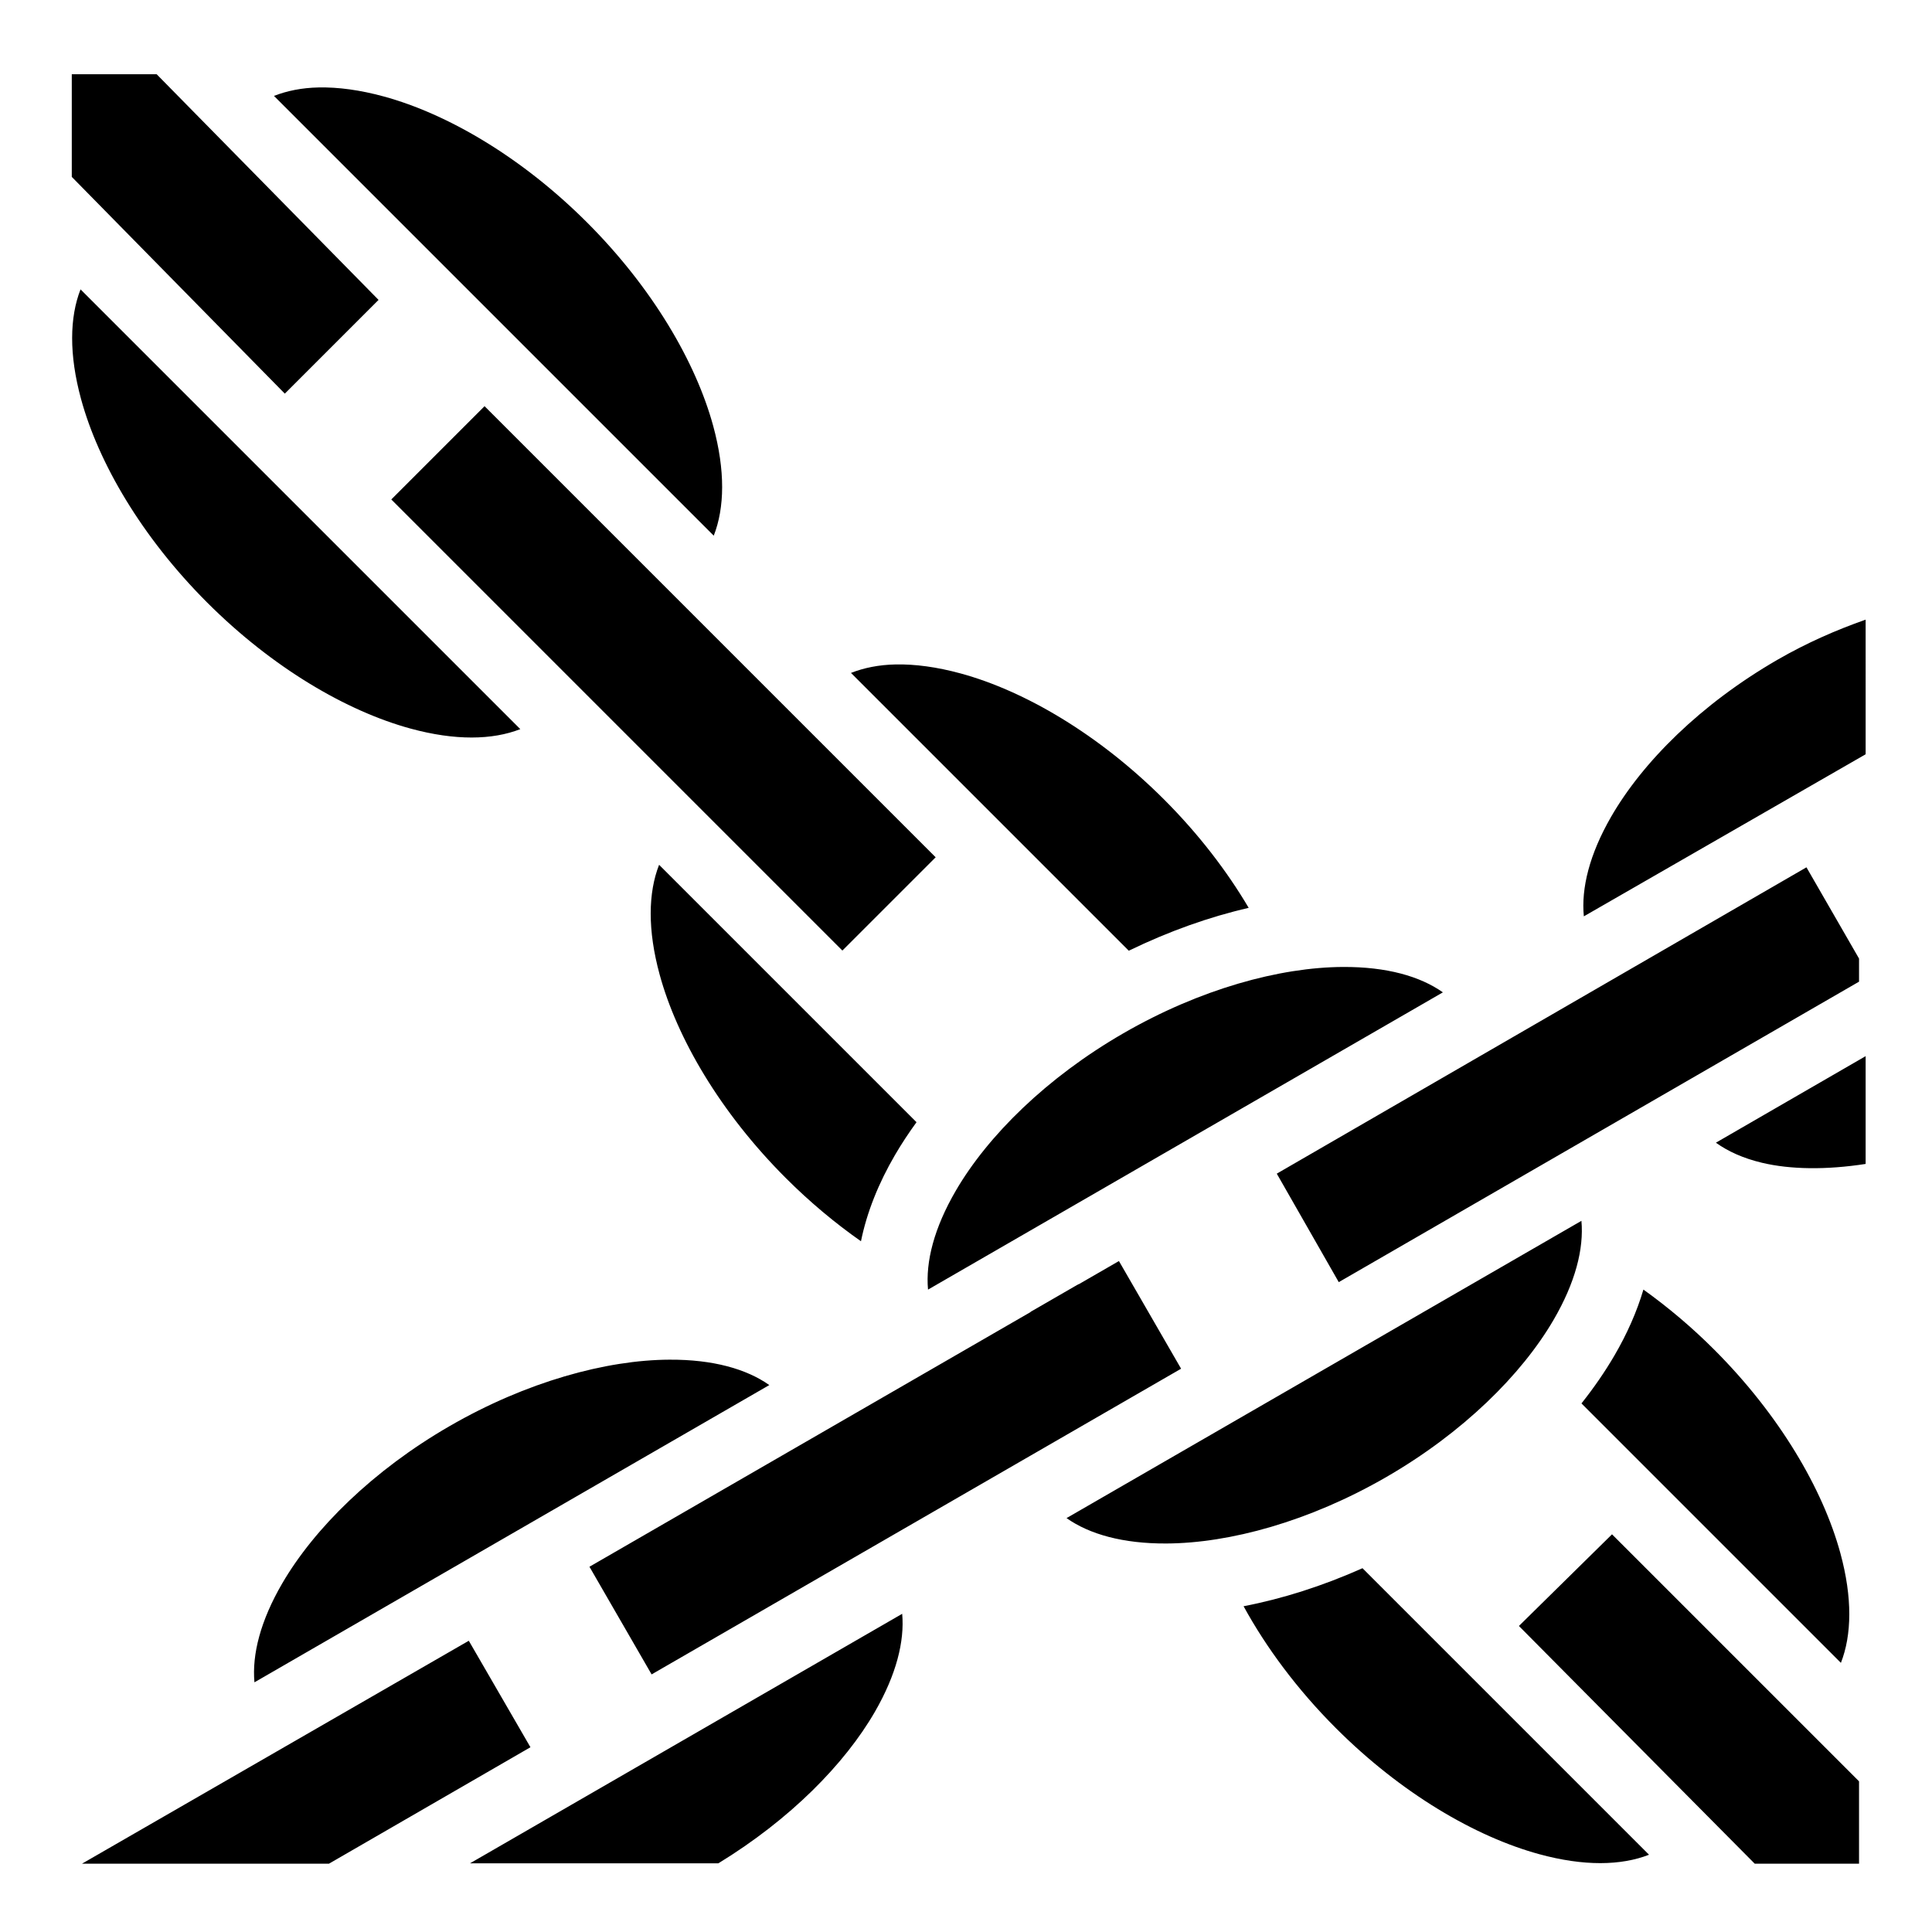
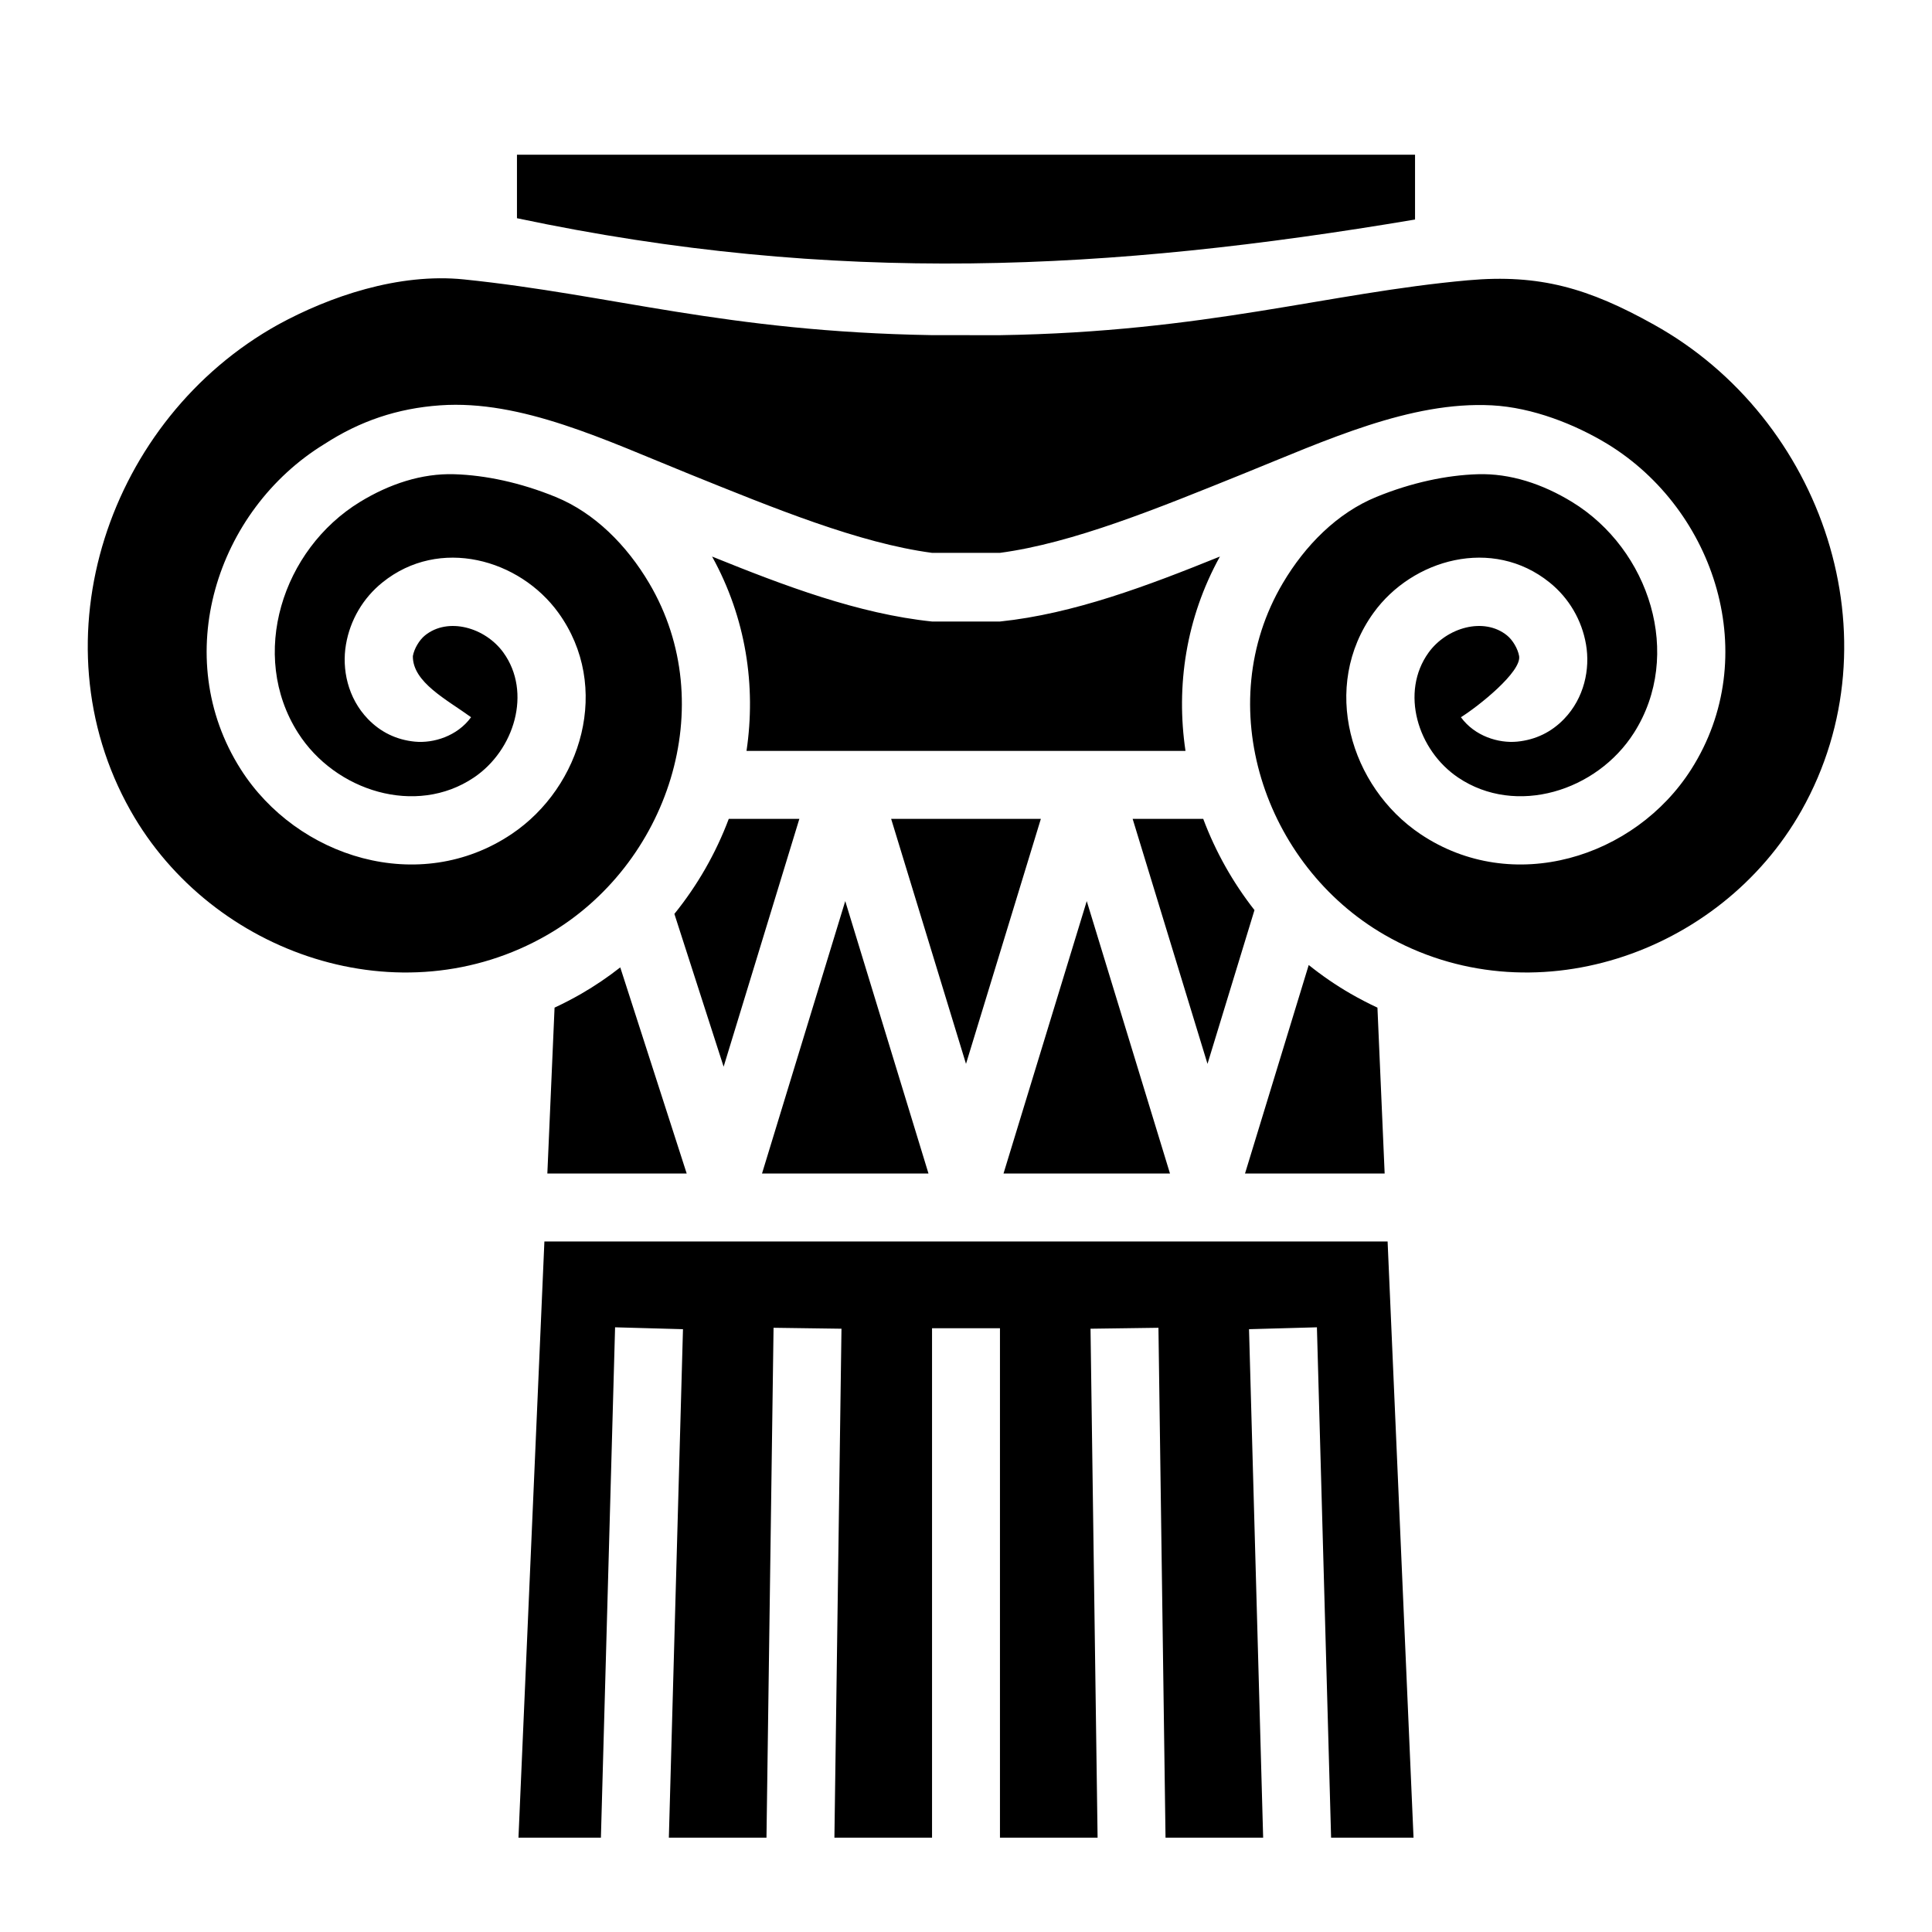
<svg xmlns="http://www.w3.org/2000/svg" viewBox="0 0 512 512" fill="currentColor">
-   <path fill="currentColor" d="M19.023 19.676v27.2L75.48 104.32l24.842-24.843l-58.804-59.8zm65.41 3.498c-4.468.09-8.392.9-11.83 2.244L189.15 141.963c2.893-7.395 3.085-17.245-.146-29.094c-4.61-16.908-16.108-36.597-33.408-53.895c-17.3-17.3-36.99-28.8-53.897-33.41c-6.34-1.73-12.125-2.495-17.265-2.39zm-63.09 53.51c-2.894 7.394-3.088 17.243.143 29.09c4.61 16.908 16.11 36.598 33.41 53.898s36.988 28.797 53.895 33.408c11.85 3.232 21.7 3.04 29.095.147L21.342 76.684zm107.07 30.96l-24.716 24.717l119.545 119.546l24.717-24.717zm366 56.57c-7.766 2.724-15.67 6.186-23.36 10.626c-20.332 11.738-35.756 27.138-44.106 41.637c-5.734 9.956-7.942 18.928-7.213 26.365l74.68-42.953zm-257.07 11.87c-4.466.09-8.39.9-11.827 2.246l73.62 73.62c10.648-5.168 21.366-8.972 31.78-11.358c-5.744-9.727-13.255-19.55-22.41-28.705c-17.3-17.3-36.99-28.8-53.897-33.41c-6.34-1.73-12.126-2.497-17.266-2.393m-62.677 53.096c-2.894 7.394-3.085 17.244.147 29.093c4.61 16.907 16.11 36.597 33.41 53.897c6.408 6.408 13.144 12.014 19.945 16.775c1.55-7.685 4.687-15.44 9.016-22.86c1.705-2.925 3.62-5.822 5.7-8.69zm304.063.668L338.36 311.03l16.425 28.75l137.88-79.628v-6.12zm-122.783 26.406c-16.79.075-37.91 5.84-58.258 17.588c-20.348 11.747-35.902 27.155-44.362 41.658c-5.79 9.93-8.063 18.86-7.39 26.26l136.445-78.776c-6.074-4.282-14.942-6.78-26.436-6.73zm138.467 23.637l-39.684 22.936c3.228 2.31 7.23 4.13 12.22 5.32c7.53 1.793 17.022 1.925 27.464.307V279.89zm-75.32 43.643l-136.448 78.78c6.073 4.283 14.943 6.78 26.438 6.728c16.79-.074 37.912-5.84 58.26-17.587s35.9-27.154 44.36-41.658c5.793-9.93 8.063-18.86 7.39-26.262zM296.53 334.19l-10.686 6.167l-.037-.037l-12.73 7.35l.09.008l-116.956 67.525l16.472 28.53l140.32-81.012zm138.993 7.558c-1.74 5.896-4.36 11.778-7.675 17.463c-2.508 4.3-5.44 8.55-8.743 12.71l68.754 68.754c2.892-7.394 3.084-17.244-.147-29.092c-4.61-16.906-16.108-36.595-33.408-53.894a150 150 0 0 0-18.782-15.94zM177.44 360.326c-16.79.075-37.91 5.84-58.258 17.588C98.834 389.66 83.28 405.07 74.82 419.572c-5.79 9.928-8.062 18.86-7.39 26.26l136.445-78.775c-6.073-4.283-14.942-6.782-26.436-6.73zM427.2 406.61l-24.67 24.29l62.49 62.996h27.644V472.07zm-66.124 8.982c-10.614 4.73-21.244 8.11-31.514 10.076c5.956 10.888 14.173 22.015 24.458 32.3c17.298 17.3 36.987 28.8 53.894 33.41c11.85 3.233 21.7 3.04 29.096.147zM239.09 427.674l-114.528 66.123h65.815c18.962-11.586 33.505-26.31 41.502-40.193c5.648-9.81 7.863-18.622 7.21-25.93zm-114.854 7.144L21.73 493.896h65.452l53.392-30.86z" />
+   <path fill="currentColor" d="M137 41v16.828c84.313 17.835 157.15 13.99 238 .348V41zm128 105.512c19.367-2.58 41.85-11.815 64.47-20.95c22.046-8.905 44.324-19.27 65.885-18.144c10.81.564 22.064 5.04 30.637 10.24c28.702 17.556 41.142 56.438 22.207 86.21c-14.93 23.473-47.34 33.593-71.794 17.155c-18.602-12.504-26.55-39.04-12.386-58.642c10.274-14.217 31.507-20.235 46.64-8.017a26.88 26.88 0 0 1 9.652 16.432c1.122 6.494-.45 14.17-5.81 19.734c-3.35 3.476-7.535 5.53-12.44 6.01c-4.904.478-11.24-1.43-14.904-6.47c4.576-2.843 16.11-12.02 15.426-16.203c-.334-1.935-1.69-4.25-3.223-5.486c-6.104-4.928-15.96-2.098-20.764 4.552c-7.58 10.49-2.957 25.878 7.843 33.138c15.324 10.302 36.736 3.615 46.583-11.87c13.114-20.618 4.17-48.587-16.414-61.177c-7.815-4.78-16.398-7.617-25.006-7.35c-8.258.254-17.547 2.213-26.84 6.013c-10.4 4.252-18.874 12.83-24.805 22.86c-19.115 32.318-5.055 74.713 26.97 93.2c38.652 22.313 88.847 5.406 110.478-32.932c25.616-45.4 5.766-103.877-39.133-128.802c-17.23-9.623-30.26-13.436-49.216-11.737c-37.342 3.348-69.34 13.7-124.06 14.55l-18-.01c-54.814-.904-84.714-10.723-124.016-14.764c-17.376-1.786-35.734 4.564-49.26 11.962c-44.898 24.925-64.748 83.402-39.132 128.802c21.63 38.338 71.826 55.245 110.478 32.932c32.025-18.487 46.085-60.882 26.97-93.2c-5.93-10.03-14.404-18.608-24.804-22.86c-9.293-3.8-18.582-5.76-26.84-6.014c-8.608-.266-17.19 2.572-25.005 7.35c-20.583 12.59-29.527 40.56-16.413 61.18c9.847 15.483 31.26 22.17 46.584 11.868c10.8-7.26 15.425-22.647 7.844-33.138c-4.804-6.65-14.66-9.48-20.765-4.55c-1.533 1.235-2.89 3.55-3.224 5.485c-.082 6.955 9.04 11.55 15.426 16.203c-3.664 5.04-10 6.948-14.904 6.47c-4.905-.48-9.09-2.534-12.44-6.01c-5.36-5.564-6.932-13.24-5.81-19.735a26.88 26.88 0 0 1 9.652-16.432c15.133-12.218 36.366-6.2 46.64 8.018c14.164 19.602 6.216 46.14-12.386 58.643C111.14 237.46 78.73 227.34 63.8 203.867c-18.934-29.77-6.494-68.653 22.208-86.21c9.37-6.07 19.283-9.443 30.637-10.24c21.537-1.51 43.84 9.24 65.884 18.144c22.62 9.137 45.103 18.372 64.47 20.952zm-76.287.98c9.008 16.32 11.675 34.306 9.12 51.508h116.335c-2.556-17.202.11-35.19 9.12-51.508c-19.145 7.748-38.797 15.19-58.288 17.217h-18c-19.49-2.03-39.144-9.47-58.287-17.218zM193.135 217a90.9 90.9 0 0 1-14.416 25.193l13.05 40.493L211.84 217zm43.025 0L256 281.934L275.84 217zm64 0L320 281.934l12.45-40.752A90.9 90.9 0 0 1 318.865 217zM224 238.8L201.94 311h44.12zm64 0L265.94 311h44.12zm58.826 16.934L329.94 311h37.007l-1.91-43.963a94 94 0 0 1-7.098-3.687a88 88 0 0 1-11.114-7.616zm-182.45.635a88 88 0 0 1-10.315 6.98a94 94 0 0 1-7.097 3.687L145.053 311h36.93zM144.27 329l-6.87 158h21.846l3.758-135.25l17.992.5L177.254 487h25.87L205 351.875l18 .25L221.127 487H247V352h18v135h25.873L289 352.125l18-.25L308.877 487h25.87l-3.743-134.75l17.992-.5L352.754 487H374.6l-6.87-158z" />
</svg>
